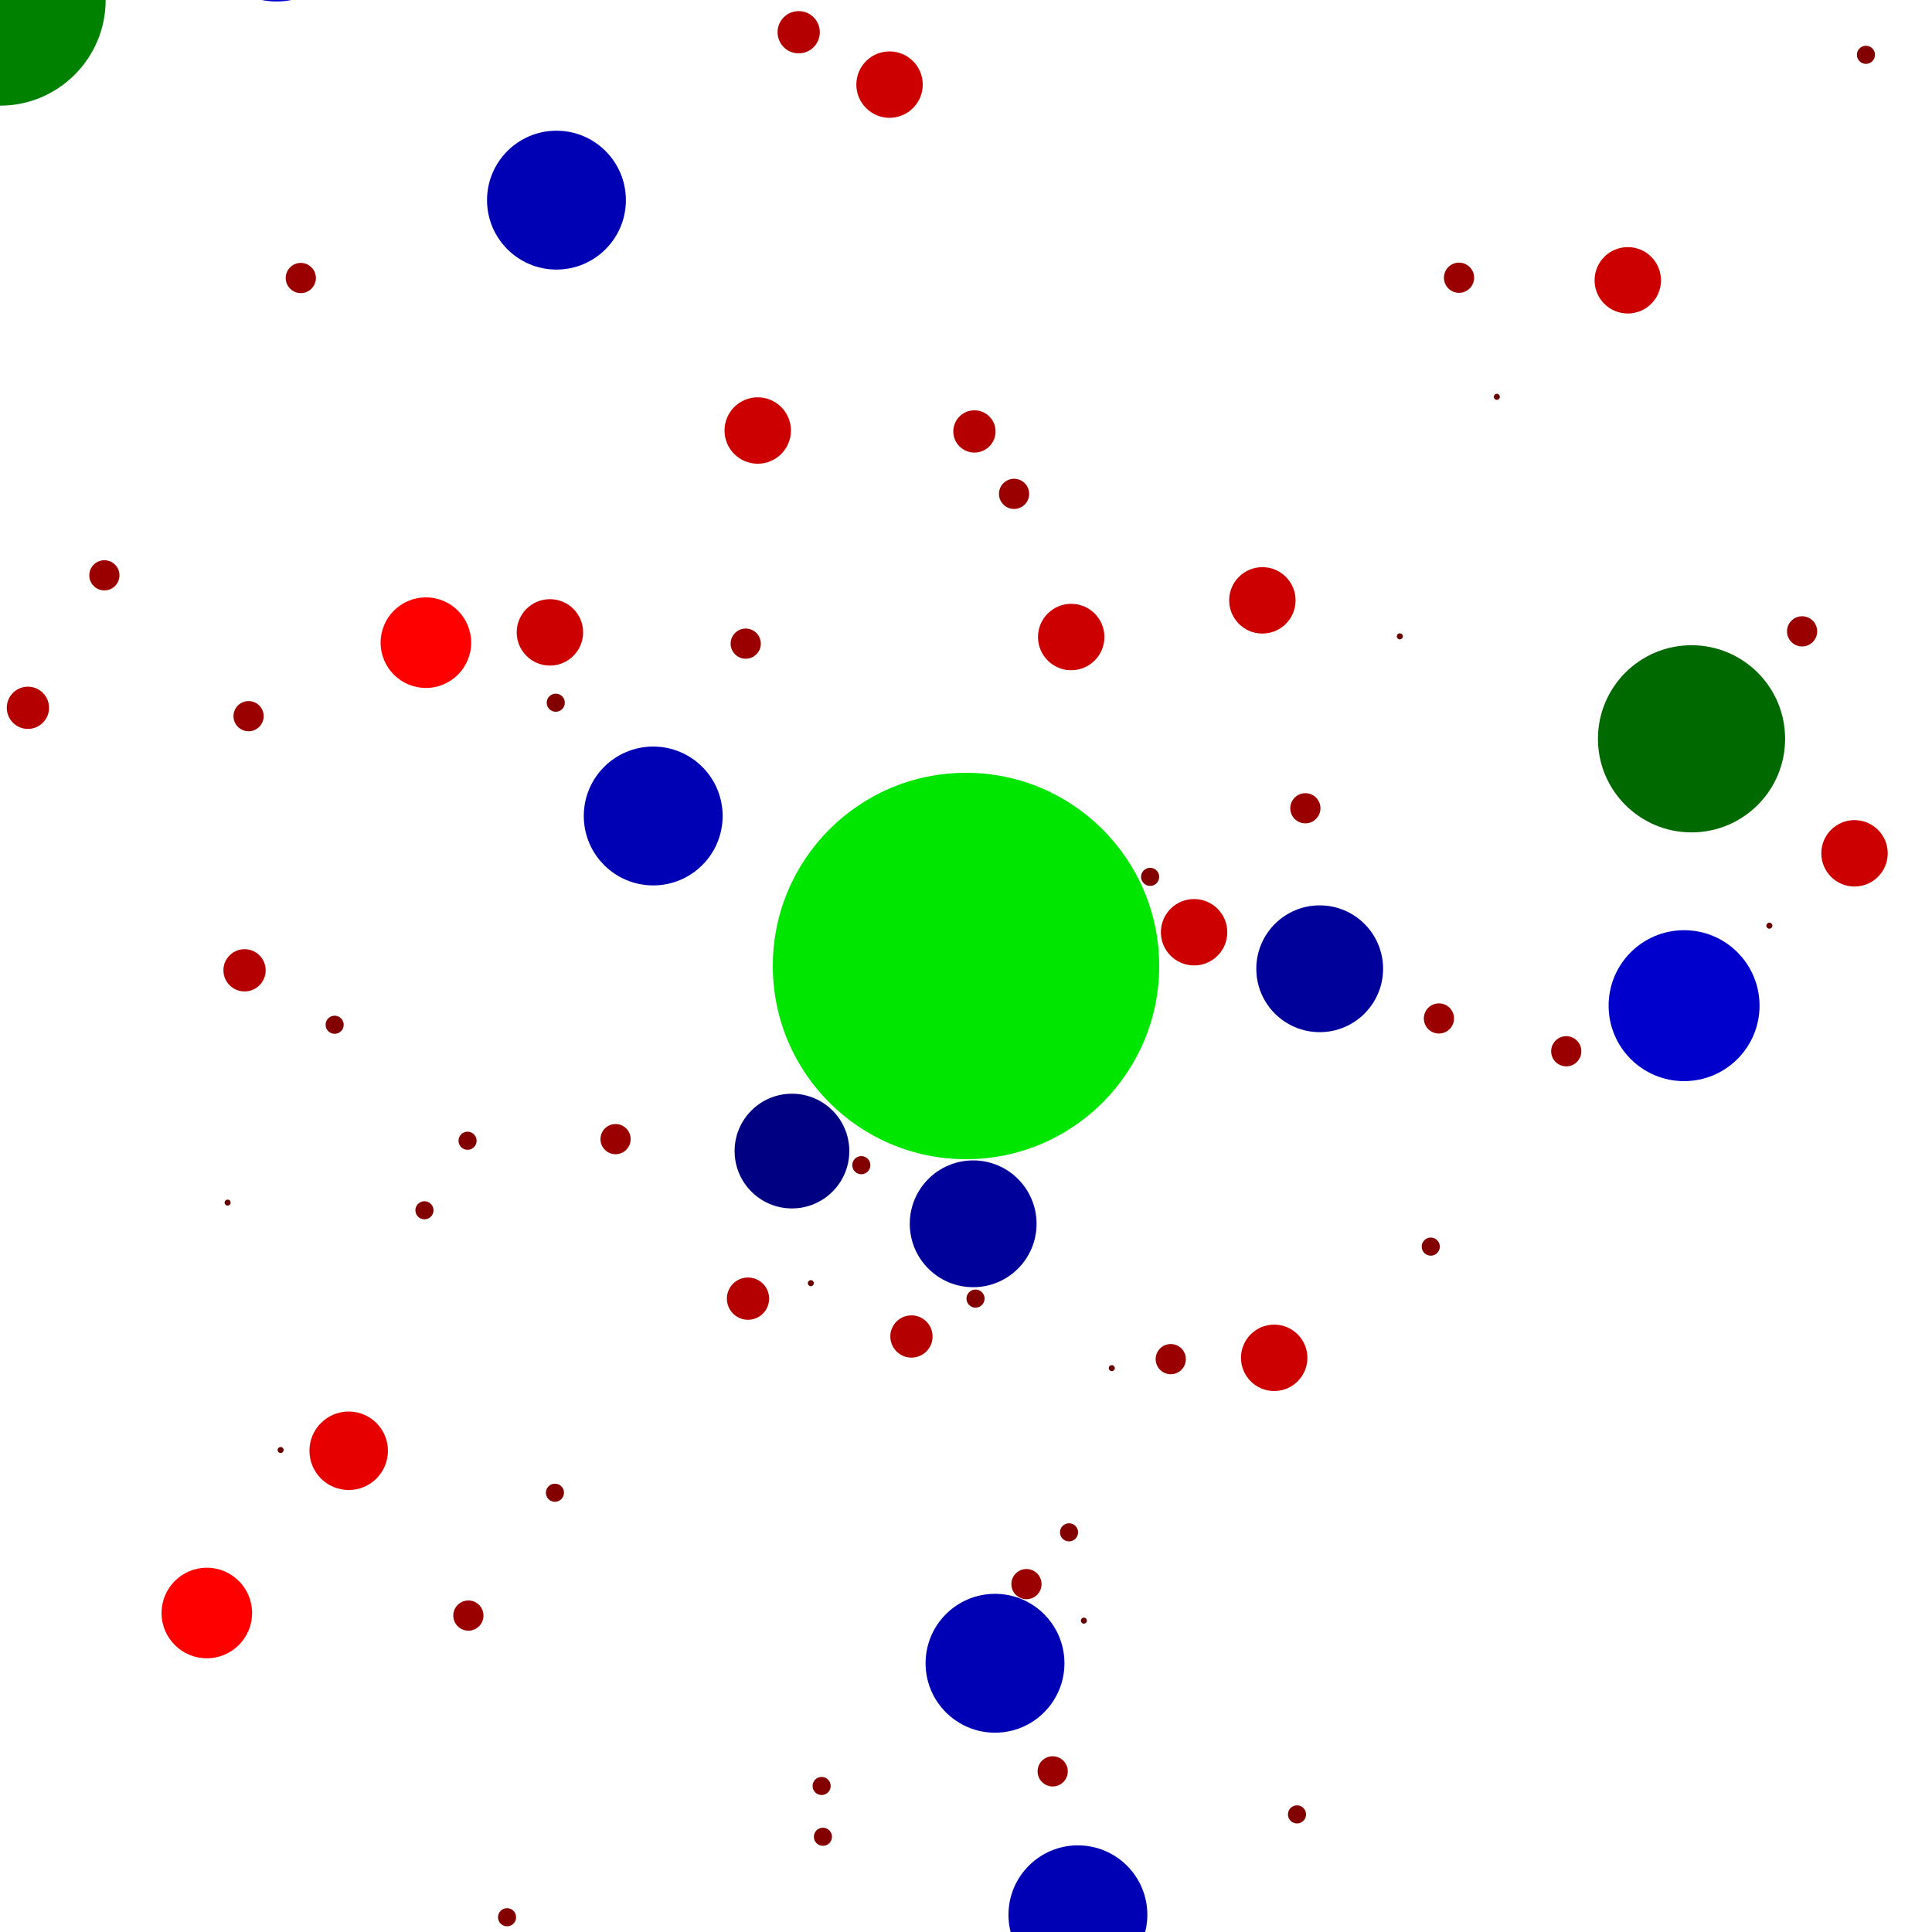
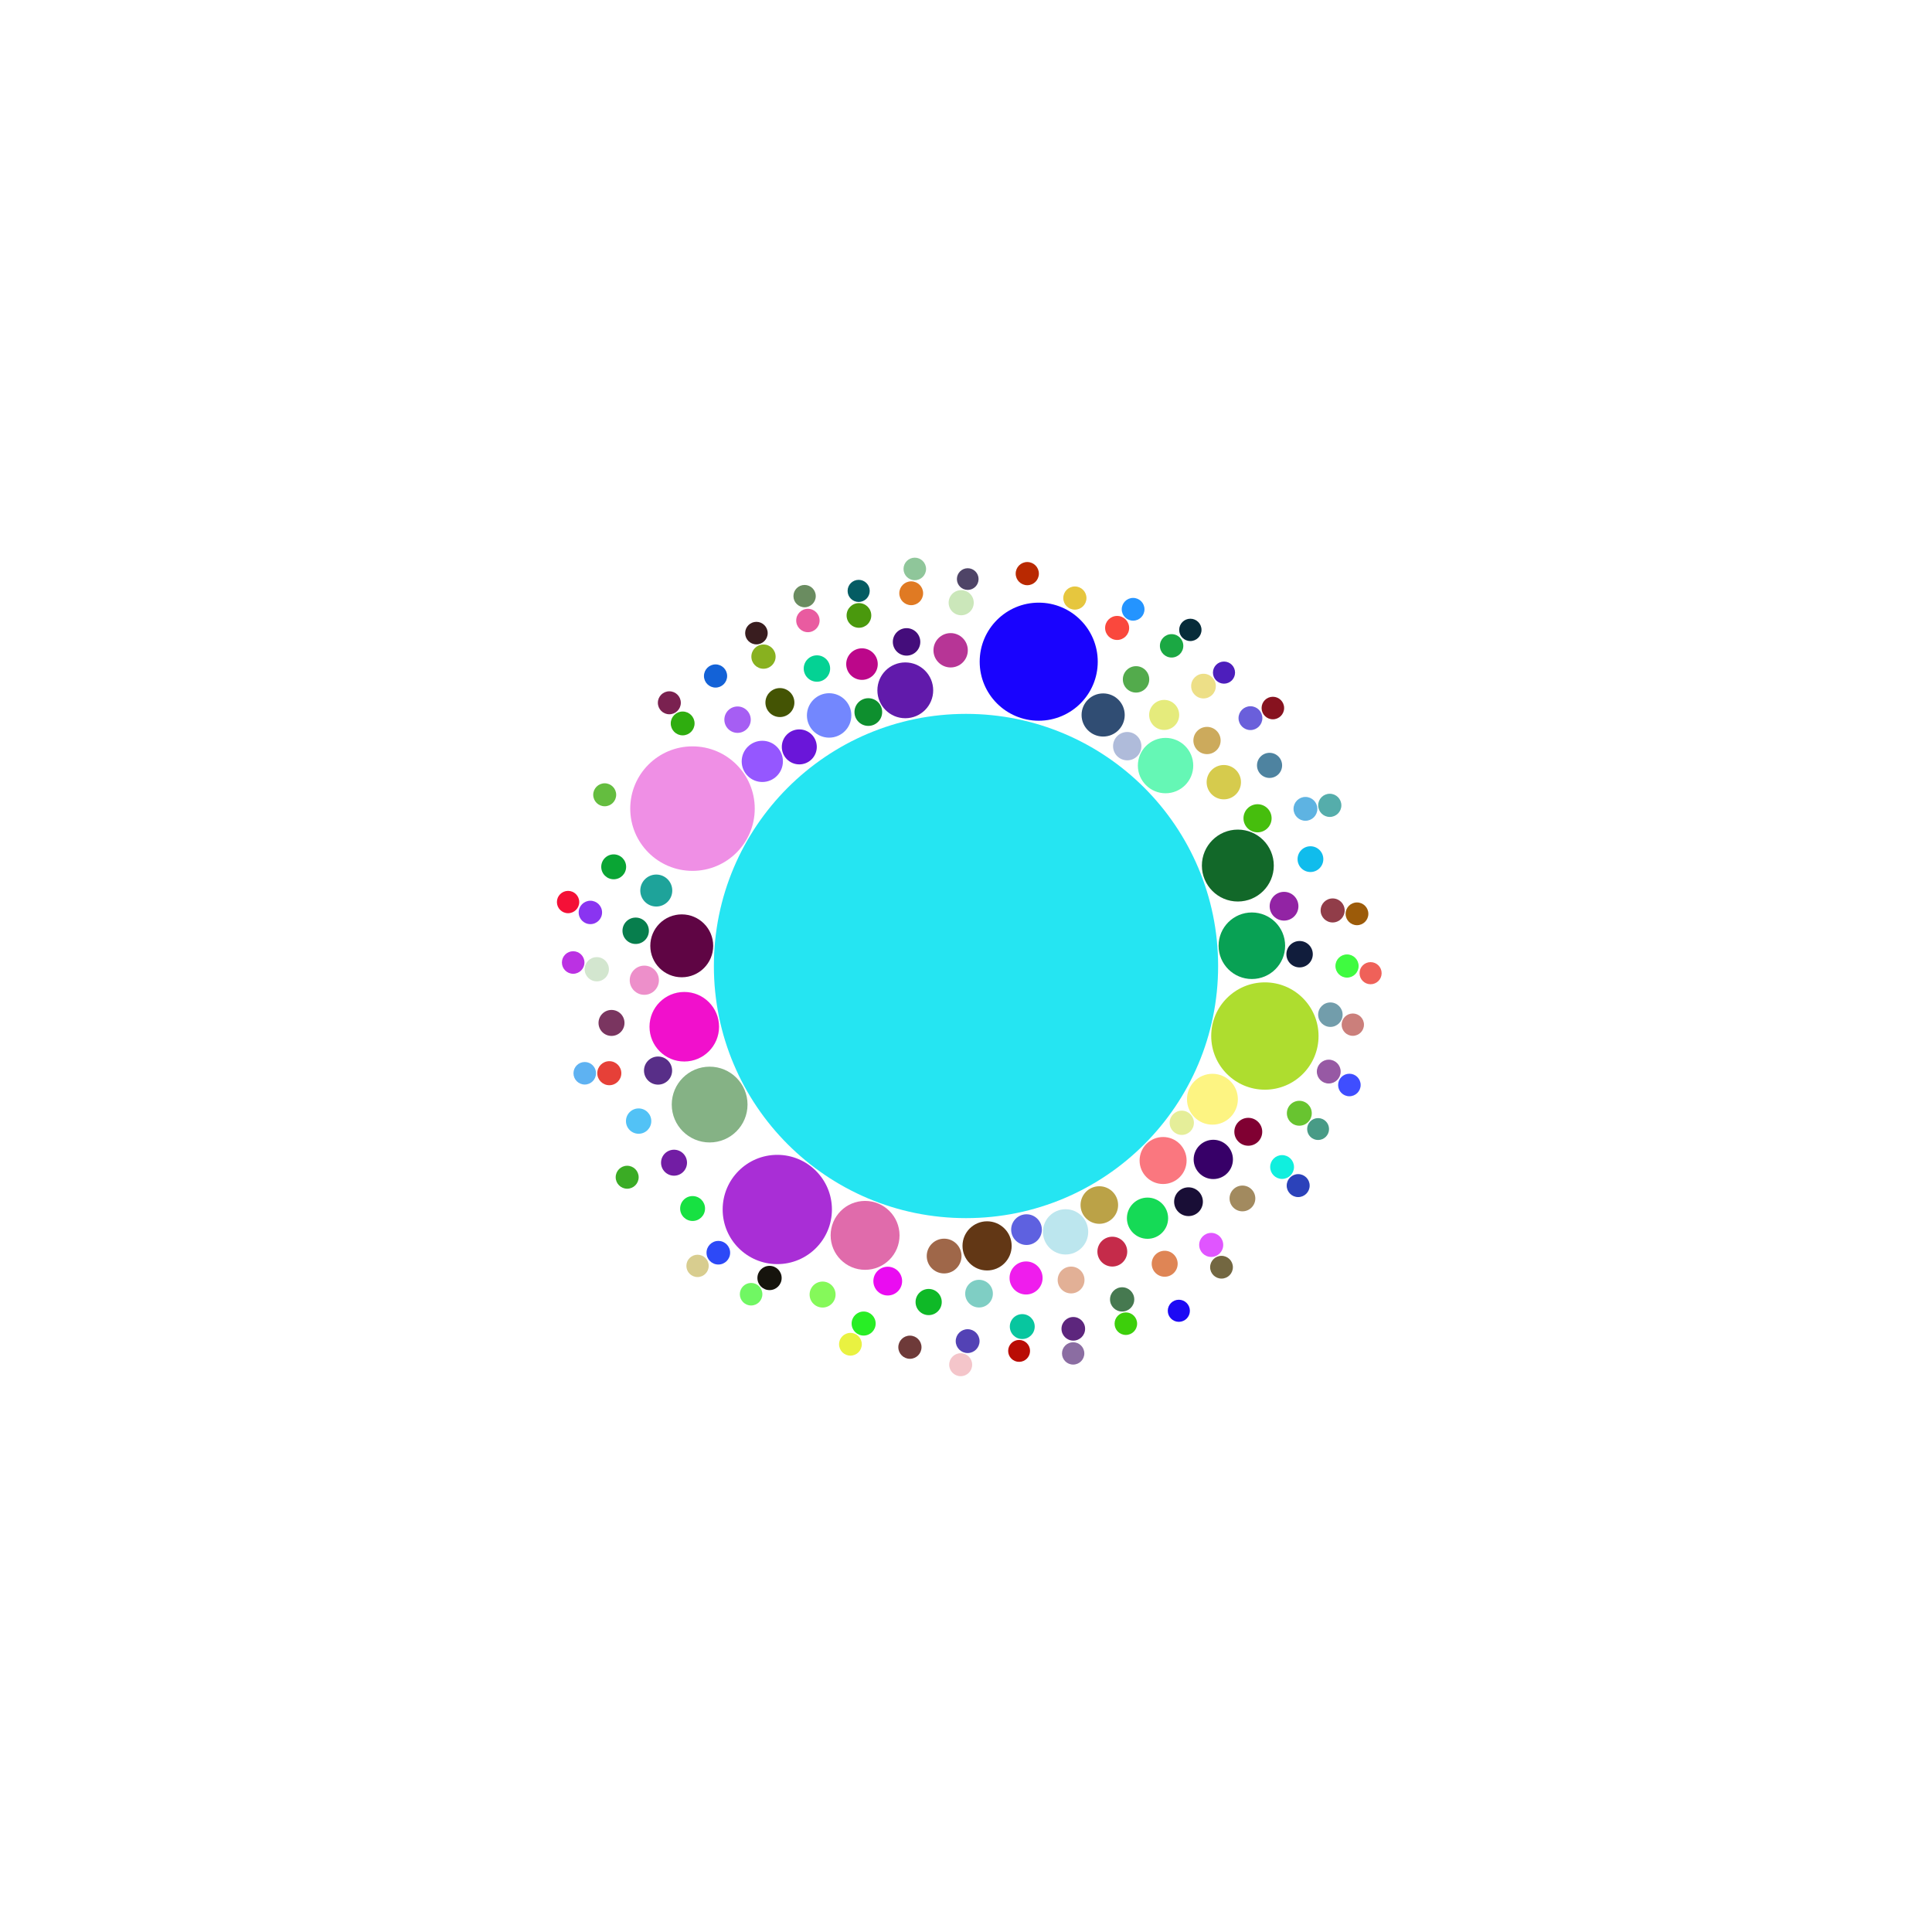
- <svg xmlns="http://www.w3.org/2000/svg" width="640" height="640" viewBox="0 0 640 640" version="1.1">
-   <rect x="0" y="0" width="640" height="640" style="fill:white;" />
-   <circle cx="320.0" cy="320.0" r="64.0" fill="rgb(0,230,0)" />
-   <circle cx="0.0" cy="0.0" r="35.0" fill="rgb(0,130,0)" />
-   <circle cx="560.342" cy="244.74" r="31.0" fill="rgb(0,105,0)" />
-   <circle cx="-242.339" cy="564.827" r="29.0" fill="rgb(0,0,255)" />
-   <circle cx="321.792" cy="871.803" r="27.0" fill="rgb(0,0,230)" />
-   <circle cx="3.188" cy="692.169" r="27.0" fill="rgb(0,0,230)" />
-   <circle cx="91.616" cy="-24.511" r="25.0" fill="rgb(0,0,205)" />
-   <circle cx="557.874" cy="333.141" r="25.0" fill="rgb(0,0,205)" />
-   <circle cx="758.508" cy="603.689" r="25.0" fill="rgb(0,0,205)" />
-   <circle cx="1058.187" cy="681.005" r="25.0" fill="rgb(0,0,205)" />
-   <circle cx="213.879" cy="-334.14" r="23.0" fill="rgb(0,0,180)" />
-   <circle cx="184.335" cy="66.3" r="23.0" fill="rgb(0,0,180)" />
-   <circle cx="216.385" cy="270.306" r="23.0" fill="rgb(0,0,180)" />
-   <circle cx="329.609" cy="550.976" r="23.0" fill="rgb(0,0,180)" />
-   <circle cx="357.071" cy="634.298" r="23.0" fill="rgb(0,0,180)" />
-   <circle cx="322.374" cy="405.399" r="21.0" fill="rgb(0,0,155)" />
-   <circle cx="534.823" cy="951.311" r="21.0" fill="rgb(0,0,155)" />
-   <circle cx="-176.558" cy="-620.787" r="21.0" fill="rgb(0,0,155)" />
-   <circle cx="281.889" cy="-67.96" r="21.0" fill="rgb(0,0,155)" />
-   <circle cx="437.165" cy="320.914" r="21.0" fill="rgb(0,0,155)" />
-   <circle cx="667.518" cy="520.644" r="21.0" fill="rgb(0,0,155)" />
-   <circle cx="262.345" cy="381.309" r="19.0" fill="rgb(0,0,130)" />
-   <circle cx="-306.989" cy="794.711" r="19.0" fill="rgb(0,0,130)" />
-   <circle cx="615.14" cy="-436.935" r="17.0" fill="rgb(0,0,105)" />
-   <circle cx="432.346" cy="748.234" r="17.0" fill="rgb(0,0,105)" />
-   <circle cx="620.658" cy="748.014" r="17.0" fill="rgb(0,0,105)" />
-   <circle cx="825.909" cy="871.831" r="17.0" fill="rgb(0,0,105)" />
-   <circle cx="402.153" cy="714.133" r="17.0" fill="rgb(0,0,105)" />
-   <circle cx="141.083" cy="212.891" r="15.0" fill="rgb(255,0,0)" />
-   <circle cx="5.737" cy="-131.307" r="15.0" fill="rgb(255,0,0)" />
-   <circle cx="68.513" cy="534.33" r="15.0" fill="rgb(255,0,0)" />
-   <circle cx="332.133" cy="734.227" r="15.0" fill="rgb(255,0,0)" />
-   <circle cx="464.374" cy="974.075" r="15.0" fill="rgb(255,0,0)" />
-   <circle cx="390.728" cy="1119.762" r="15.0" fill="rgb(255,0,0)" />
-   <circle cx="-72.569" cy="82.445" r="13.0" fill="rgb(230,0,0)" />
-   <circle cx="606.526" cy="663.639" r="13.0" fill="rgb(230,0,0)" />
-   <circle cx="677.378" cy="73.964" r="13.0" fill="rgb(230,0,0)" />
-   <circle cx="796.165" cy="360.706" r="13.0" fill="rgb(230,0,0)" />
-   <circle cx="1102.175" cy="-38.723" r="13.0" fill="rgb(230,0,0)" />
-   <circle cx="115.512" cy="480.587" r="13.0" fill="rgb(230,0,0)" />
-   <circle cx="285.577" cy="-132.964" r="13.0" fill="rgb(230,0,0)" />
-   <circle cx="395.557" cy="308.819" r="11.0" fill="rgb(205,0,0)" />
-   <circle cx="354.849" cy="211.024" r="11.0" fill="rgb(205,0,0)" />
-   <circle cx="418.179" cy="198.875" r="11.0" fill="rgb(205,0,0)" />
-   <circle cx="614.333" cy="282.672" r="11.0" fill="rgb(205,0,0)" />
-   <circle cx="835.129" cy="586.659" r="11.0" fill="rgb(205,0,0)" />
-   <circle cx="407.726" cy="-224.43" r="11.0" fill="rgb(205,0,0)" />
-   <circle cx="422.093" cy="449.798" r="11.0" fill="rgb(205,0,0)" />
-   <circle cx="-103.995" cy="67.998" r="11.0" fill="rgb(205,0,0)" />
-   <circle cx="182.167" cy="209.482" r="11.0" fill="rgb(205,0,0)" />
-   <circle cx="251.007" cy="142.616" r="11.0" fill="rgb(205,0,0)" />
-   <circle cx="539.225" cy="92.855" r="11.0" fill="rgb(205,0,0)" />
-   <circle cx="668.692" cy="374.102" r="11.0" fill="rgb(205,0,0)" />
-   <circle cx="294.673" cy="28.027" r="11.0" fill="rgb(205,0,0)" />
-   <circle cx="688.192" cy="232.958" r="11.0" fill="rgb(205,0,0)" />
-   <circle cx="716.486" cy="464.414" r="11.0" fill="rgb(205,0,0)" />
-   <circle cx="-104.193" cy="783.481" r="11.0" fill="rgb(205,0,0)" />
-   <circle cx="264.576" cy="10.679" r="7.0" fill="rgb(180,0,0)" />
-   <circle cx="81.011" cy="321.429" r="7.0" fill="rgb(180,0,0)" />
-   <circle cx="31.555" cy="666.975" r="7.0" fill="rgb(180,0,0)" />
-   <circle cx="301.932" cy="442.729" r="7.0" fill="rgb(180,0,0)" />
-   <circle cx="108.817" cy="-116.396" r="7.0" fill="rgb(180,0,0)" />
-   <circle cx="247.787" cy="430.192" r="7.0" fill="rgb(180,0,0)" />
-   <circle cx="327.528" cy="-101.496" r="7.0" fill="rgb(180,0,0)" />
-   <circle cx="9.246" cy="234.466" r="7.0" fill="rgb(180,0,0)" />
-   <circle cx="322.789" cy="142.92" r="7.0" fill="rgb(180,0,0)" />
-   <circle cx="340.028" cy="524.759" r="5.0" fill="rgb(155,0,0)" />
-   <circle cx="203.914" cy="377.353" r="5.0" fill="rgb(155,0,0)" />
-   <circle cx="348.719" cy="586.788" r="5.0" fill="rgb(155,0,0)" />
-   <circle cx="466.655" cy="-248.899" r="5.0" fill="rgb(155,0,0)" />
-   <circle cx="-77.666" cy="557.011" r="5.0" fill="rgb(155,0,0)" />
-   <circle cx="247.033" cy="213.218" r="5.0" fill="rgb(155,0,0)" />
-   <circle cx="155.159" cy="535.18" r="5.0" fill="rgb(155,0,0)" />
-   <circle cx="476.664" cy="337.375" r="5.0" fill="rgb(155,0,0)" />
-   <circle cx="518.84" cy="348.247" r="5.0" fill="rgb(155,0,0)" />
-   <circle cx="730.203" cy="-29.961" r="5.0" fill="rgb(155,0,0)" />
-   <circle cx="-395.842" cy="328.628" r="5.0" fill="rgb(155,0,0)" />
-   <circle cx="483.319" cy="92.004" r="5.0" fill="rgb(155,0,0)" />
-   <circle cx="99.646" cy="92.094" r="5.0" fill="rgb(155,0,0)" />
-   <circle cx="82.344" cy="237.238" r="5.0" fill="rgb(155,0,0)" />
-   <circle cx="191.827" cy="-101.981" r="5.0" fill="rgb(155,0,0)" />
-   <circle cx="432.419" cy="267.753" r="5.0" fill="rgb(155,0,0)" />
-   <circle cx="596.97" cy="209.146" r="5.0" fill="rgb(155,0,0)" />
-   <circle cx="34.579" cy="190.585" r="5.0" fill="rgb(155,0,0)" />
-   <circle cx="335.923" cy="163.599" r="5.0" fill="rgb(155,0,0)" />
-   <circle cx="387.83" cy="450.231" r="5.0" fill="rgb(155,0,0)" />
-   <circle cx="285.323" cy="385.977" r="3.0" fill="rgb(130,0,0)" />
-   <circle cx="380.995" cy="290.47" r="3.0" fill="rgb(130,0,0)" />
-   <circle cx="695.443" cy="248.918" r="3.0" fill="rgb(130,0,0)" />
-   <circle cx="1017.413" cy="220.047" r="3.0" fill="rgb(130,0,0)" />
-   <circle cx="354.13" cy="507.605" r="3.0" fill="rgb(130,0,0)" />
-   <circle cx="167.967" cy="635.111" r="3.0" fill="rgb(130,0,0)" />
-   <circle cx="481.298" cy="696.338" r="3.0" fill="rgb(130,0,0)" />
-   <circle cx="742.353" cy="869.056" r="3.0" fill="rgb(130,0,0)" />
-   <circle cx="-408.872" cy="-325.632" r="3.0" fill="rgb(130,0,0)" />
-   <circle cx="618.121" cy="18.158" r="3.0" fill="rgb(130,0,0)" />
-   <circle cx="110.858" cy="339.467" r="3.0" fill="rgb(130,0,0)" />
-   <circle cx="429.649" cy="601.041" r="3.0" fill="rgb(130,0,0)" />
-   <circle cx="184.104" cy="232.782" r="3.0" fill="rgb(130,0,0)" />
-   <circle cx="183.831" cy="494.488" r="3.0" fill="rgb(130,0,0)" />
-   <circle cx="154.886" cy="377.885" r="3.0" fill="rgb(130,0,0)" />
-   <circle cx="473.958" cy="412.959" r="3.0" fill="rgb(130,0,0)" />
-   <circle cx="323.155" cy="430.184" r="3.0" fill="rgb(130,0,0)" />
-   <circle cx="272.176" cy="591.624" r="3.0" fill="rgb(130,0,0)" />
-   <circle cx="140.604" cy="400.922" r="3.0" fill="rgb(130,0,0)" />
-   <circle cx="272.603" cy="608.455" r="3.0" fill="rgb(130,0,0)" />
-   <circle cx="242.475" cy="829.006" r="1.0" fill="rgb(105,0,0)" />
-   <circle cx="525.933" cy="1149.762" r="1.0" fill="rgb(105,0,0)" />
-   <circle cx="842.393" cy="1394.544" r="1.0" fill="rgb(105,0,0)" />
-   <circle cx="-328.379" cy="1708.668" r="1.0" fill="rgb(105,0,0)" />
-   <circle cx="13.037" cy="2026.371" r="1.0" fill="rgb(105,0,0)" />
-   <circle cx="308.219" cy="-1485.409" r="1.0" fill="rgb(105,0,0)" />
-   <circle cx="103.622" cy="1129.166" r="1.0" fill="rgb(105,0,0)" />
-   <circle cx="359.053" cy="536.856" r="1.0" fill="rgb(105,0,0)" />
-   <circle cx="-31.528" cy="-217.419" r="1.0" fill="rgb(105,0,0)" />
-   <circle cx="243.818" cy="-195.433" r="1.0" fill="rgb(105,0,0)" />
-   <circle cx="495.845" cy="131.457" r="1.0" fill="rgb(105,0,0)" />
-   <circle cx="368.294" cy="453.212" r="1.0" fill="rgb(105,0,0)" />
-   <circle cx="659.086" cy="462.719" r="1.0" fill="rgb(105,0,0)" />
-   <circle cx="463.709" cy="210.796" r="1.0" fill="rgb(105,0,0)" />
-   <circle cx="659.655" cy="162.703" r="1.0" fill="rgb(105,0,0)" />
-   <circle cx="92.956" cy="480.337" r="1.0" fill="rgb(105,0,0)" />
-   <circle cx="392.139" cy="-159.808" r="1.0" fill="rgb(105,0,0)" />
-   <circle cx="268.602" cy="425.072" r="1.0" fill="rgb(105,0,0)" />
-   <circle cx="-247.109" cy="81.608" r="1.0" fill="rgb(105,0,0)" />
-   <circle cx="75.403" cy="398.381" r="1.0" fill="rgb(105,0,0)" />
-   <circle cx="586.128" cy="306.647" r="1.0" fill="rgb(105,0,0)" />
+ <svg xmlns="http://www.w3.org/2000/svg" width="360" height="360" viewBox="0 0 360 360" version="1.1">
+   <rect x="0" y="0" width="360" height="360" style="fill:white;" />
+   <circle cx="180.0" cy="180.0" r="46.98" fill="rgb(37,229,242)" />
+   <circle cx="129.036" cy="150.673" r="11.6" fill="rgb(239,143,229)" />
+   <circle cx="193.55" cy="123.296" r="11.0" fill="rgb(25,3,254)" />
+   <circle cx="144.837" cy="225.369" r="10.18" fill="rgb(169,46,214)" />
+   <circle cx="235.692" cy="193.048" r="10.0" fill="rgb(174,221,47)" />
+   <circle cx="132.231" cy="205.819" r="7.06" fill="rgb(133,178,133)" />
+   <circle cx="230.653" cy="161.284" r="6.7" fill="rgb(18,104,41)" />
+   <circle cx="127.506" cy="191.317" r="6.48" fill="rgb(241,16,204)" />
+   <circle cx="161.196" cy="230.193" r="6.42" fill="rgb(224,107,171)" />
+   <circle cx="233.266" cy="176.225" r="6.2" fill="rgb(8,161,84)" />
+   <circle cx="127.033" cy="176.241" r="5.86" fill="rgb(95,5,68)" />
+   <circle cx="168.687" cy="128.631" r="5.2" fill="rgb(97,26,171)" />
+   <circle cx="217.184" cy="142.655" r="5.16" fill="rgb(101,247,181)" />
+   <circle cx="225.919" cy="204.825" r="4.74" fill="rgb(253,244,130)" />
+   <circle cx="183.928" cy="232.152" r="4.58" fill="rgb(98,55,21)" />
+   <circle cx="216.726" cy="216.245" r="4.38" fill="rgb(250,119,127)" />
+   <circle cx="198.554" cy="229.539" r="4.22" fill="rgb(188,230,238)" />
+   <circle cx="154.497" cy="133.311" r="4.14" fill="rgb(115,135,254)" />
+   <circle cx="205.555" cy="133.226" r="4.02" fill="rgb(48,77,115)" />
+   <circle cx="213.823" cy="226.994" r="3.84" fill="rgb(21,218,86)" />
+   <circle cx="142.044" cy="141.872" r="3.84" fill="rgb(149,87,255)" />
+   <circle cx="226.079" cy="216.041" r="3.66" fill="rgb(55,0,104)" />
+   <circle cx="204.844" cy="224.54" r="3.5" fill="rgb(187,162,71)" />
+   <circle cx="148.938" cy="139.173" r="3.26" fill="rgb(106,22,217)" />
+   <circle cx="175.924" cy="234.047" r="3.24" fill="rgb(159,103,73)" />
+   <circle cx="228.039" cy="145.747" r="3.2" fill="rgb(214,203,77)" />
+   <circle cx="177.137" cy="121.17" r="3.2" fill="rgb(183,53,150)" />
+   <circle cx="191.193" cy="238.132" r="3.08" fill="rgb(239,29,237)" />
+   <circle cx="122.288" cy="165.939" r="2.98" fill="rgb(30,163,154)" />
+   <circle cx="160.618" cy="123.745" r="2.94" fill="rgb(188,7,138)" />
+   <circle cx="191.275" cy="229.123" r="2.86" fill="rgb(94,97,224)" />
+   <circle cx="216.926" cy="133.217" r="2.8" fill="rgb(229,235,124)" />
+   <circle cx="207.264" cy="233.223" r="2.78" fill="rgb(197,43,74)" />
+   <circle cx="120.059" cy="182.651" r="2.72" fill="rgb(237,143,202)" />
+   <circle cx="145.325" cy="130.912" r="2.7" fill="rgb(68,84,4)" />
+   <circle cx="165.418" cy="238.716" r="2.68" fill="rgb(234,12,241)" />
+   <circle cx="221.461" cy="223.922" r="2.68" fill="rgb(25,14,54)" />
+   <circle cx="239.262" cy="168.861" r="2.68" fill="rgb(146,36,164)" />
+   <circle cx="210.043" cy="139.036" r="2.64" fill="rgb(175,187,218)" />
+   <circle cx="234.325" cy="152.475" r="2.62" fill="rgb(70,190,13)" />
+   <circle cx="122.619" cy="199.487" r="2.62" fill="rgb(88,46,136)" />
+   <circle cx="232.6" cy="210.891" r="2.6" fill="rgb(128,0,50)" />
+   <circle cx="182.429" cy="241.052" r="2.58" fill="rgb(127,206,196)" />
+   <circle cx="161.798" cy="132.68" r="2.58" fill="rgb(14,143,46)" />
+   <circle cx="168.925" cy="119.607" r="2.56" fill="rgb(68,13,123)" />
+   <circle cx="224.908" cy="137.982" r="2.54" fill="rgb(204,170,92)" />
+   <circle cx="199.582" cy="238.51" r="2.5" fill="rgb(226,176,150)" />
+   <circle cx="137.433" cy="134.1" r="2.46" fill="rgb(166,94,243)" />
+   <circle cx="242.161" cy="177.802" r="2.46" fill="rgb(17,29,60)" />
+   <circle cx="211.685" cy="126.592" r="2.46" fill="rgb(83,171,76)" />
+   <circle cx="152.223" cy="124.571" r="2.46" fill="rgb(4,210,148)" />
+   <circle cx="118.449" cy="173.436" r="2.46" fill="rgb(7,126,77)" />
+   <circle cx="173.042" cy="242.615" r="2.44" fill="rgb(15,185,39)" />
+   <circle cx="113.946" cy="190.608" r="2.42" fill="rgb(122,53,96)" />
+   <circle cx="153.277" cy="241.222" r="2.42" fill="rgb(133,249,90)" />
+   <circle cx="217.023" cy="235.482" r="2.42" fill="rgb(223,133,85)" />
+   <circle cx="125.595" cy="216.653" r="2.42" fill="rgb(114,29,164)" />
+   <circle cx="231.51" cy="223.313" r="2.4" fill="rgb(162,138,95)" />
+   <circle cx="244.182" cy="160.088" r="2.4" fill="rgb(16,188,236)" />
+   <circle cx="118.999" cy="208.899" r="2.36" fill="rgb(82,194,246)" />
+   <circle cx="236.563" cy="142.617" r="2.34" fill="rgb(78,131,160)" />
+   <circle cx="179.105" cy="112.306" r="2.34" fill="rgb(203,231,186)" />
+   <circle cx="114.351" cy="161.52" r="2.32" fill="rgb(10,165,52)" />
+   <circle cx="129.055" cy="225.19" r="2.32" fill="rgb(23,225,66)" />
+   <circle cx="190.485" cy="247.187" r="2.32" fill="rgb(8,198,159)" />
+   <circle cx="242.109" cy="207.438" r="2.32" fill="rgb(104,196,48)" />
+   <circle cx="224.252" cy="127.844" r="2.3" fill="rgb(237,223,135)" />
+   <circle cx="160.051" cy="114.678" r="2.3" fill="rgb(74,153,13)" />
+   <circle cx="247.897" cy="189.07" r="2.28" fill="rgb(114,157,171)" />
+   <circle cx="142.265" cy="122.352" r="2.26" fill="rgb(136,177,31)" />
+   <circle cx="111.203" cy="180.605" r="2.26" fill="rgb(211,230,207)" />
+   <circle cx="143.391" cy="238.133" r="2.26" fill="rgb(22,20,13)" />
+   <circle cx="209.095" cy="242.124" r="2.26" fill="rgb(70,121,80)" />
+   <circle cx="220.207" cy="209.215" r="2.26" fill="rgb(229,238,153)" />
+   <circle cx="113.537" cy="199.976" r="2.24" fill="rgb(230,64,56)" />
+   <circle cx="160.927" cy="246.624" r="2.24" fill="rgb(40,238,37)" />
+   <circle cx="225.691" cy="231.971" r="2.24" fill="rgb(224,85,255)" />
+   <circle cx="248.32" cy="169.648" r="2.24" fill="rgb(145,61,73)" />
+   <circle cx="208.161" cy="117.008" r="2.24" fill="rgb(250,72,61)" />
+   <circle cx="247.595" cy="199.675" r="2.22" fill="rgb(151,89,164)" />
+   <circle cx="233.002" cy="133.817" r="2.22" fill="rgb(106,95,219)" />
+   <circle cx="169.79" cy="110.546" r="2.22" fill="rgb(224,122,35)" />
+   <circle cx="180.305" cy="249.899" r="2.22" fill="rgb(83,66,181)" />
+   <circle cx="238.899" cy="217.456" r="2.22" fill="rgb(16,239,222)" />
+   <circle cx="243.251" cy="150.718" r="2.22" fill="rgb(94,179,226)" />
+   <circle cx="127.204" cy="134.802" r="2.22" fill="rgb(47,173,15)" />
+   <circle cx="133.85" cy="233.427" r="2.2" fill="rgb(45,73,247)" />
+   <circle cx="199.994" cy="247.605" r="2.2" fill="rgb(93,38,125)" />
+   <circle cx="218.311" cy="120.342" r="2.18" fill="rgb(27,168,67)" />
+   <circle cx="150.541" cy="115.62" r="2.18" fill="rgb(233,91,160)" />
+   <circle cx="110.008" cy="170.019" r="2.18" fill="rgb(138,52,241)" />
+   <circle cx="247.784" cy="150.065" r="2.16" fill="rgb(85,173,171)" />
+   <circle cx="191.419" cy="106.886" r="2.16" fill="rgb(185,41,1)" />
+   <circle cx="169.549" cy="251.035" r="2.16" fill="rgb(110,58,57)" />
+   <circle cx="200.286" cy="111.438" r="2.16" fill="rgb(230,198,62)" />
+   <circle cx="133.333" cy="125.961" r="2.16" fill="rgb(19,98,215)" />
+   <circle cx="251.0" cy="180.004" r="2.16" fill="rgb(63,251,64)" />
+   <circle cx="112.677" cy="148.096" r="2.14" fill="rgb(100,189,63)" />
+   <circle cx="116.864" cy="219.36" r="2.14" fill="rgb(59,172,37)" />
+   <circle cx="179.009" cy="254.293" r="2.14" fill="rgb(244,197,202)" />
+   <circle cx="241.897" cy="220.92" r="2.14" fill="rgb(43,66,186)" />
+   <circle cx="124.722" cy="130.954" r="2.14" fill="rgb(122,33,80)" />
+   <circle cx="158.465" cy="250.484" r="2.12" fill="rgb(233,242,65)" />
+   <circle cx="227.61" cy="236.127" r="2.12" fill="rgb(115,103,65)" />
+   <circle cx="252.854" cy="170.277" r="2.12" fill="rgb(156,91,9)" />
+   <circle cx="211.139" cy="113.532" r="2.12" fill="rgb(36,148,255)" />
+   <circle cx="251.438" cy="202.173" r="2.1" fill="rgb(63,78,255)" />
+   <circle cx="237.179" cy="131.931" r="2.1" fill="rgb(135,18,31)" />
+   <circle cx="170.458" cy="106.013" r="2.1" fill="rgb(143,198,154)" />
+   <circle cx="108.958" cy="199.989" r="2.1" fill="rgb(94,178,242)" />
+   <circle cx="140.947" cy="117.97" r="2.1" fill="rgb(57,29,31)" />
+   <circle cx="106.803" cy="179.348" r="2.1" fill="rgb(187,49,227)" />
+   <circle cx="139.957" cy="241.157" r="2.1" fill="rgb(112,247,99)" />
+   <circle cx="209.786" cy="246.647" r="2.1" fill="rgb(61,207,11)" />
+   <circle cx="221.804" cy="117.37" r="2.08" fill="rgb(7,44,58)" />
+   <circle cx="149.925" cy="111.076" r="2.08" fill="rgb(106,140,96)" />
+   <circle cx="105.852" cy="168.083" r="2.08" fill="rgb(244,16,55)" />
+   <circle cx="129.976" cy="235.88" r="2.08" fill="rgb(216,205,143)" />
+   <circle cx="199.967" cy="252.189" r="2.08" fill="rgb(139,109,162)" />
+   <circle cx="252.076" cy="190.93" r="2.08" fill="rgb(203,127,123)" />
+   <circle cx="219.658" cy="244.246" r="2.06" fill="rgb(29,10,244)" />
+   <circle cx="255.388" cy="181.339" r="2.06" fill="rgb(239,97,89)" />
+   <circle cx="228.074" cy="125.331" r="2.06" fill="rgb(77,30,188)" />
+   <circle cx="160" cy="110.105" r="2.06" fill="rgb(4,92,99)" />
+   <circle cx="189.895" cy="251.721" r="2.04" fill="rgb(185,12,5)" />
+   <circle cx="245.607" cy="210.382" r="2.04" fill="rgb(72,155,134)" />
+   <circle cx="180.323" cy="107.901" r="2.02" fill="rgb(79,68,103)" />
</svg>
